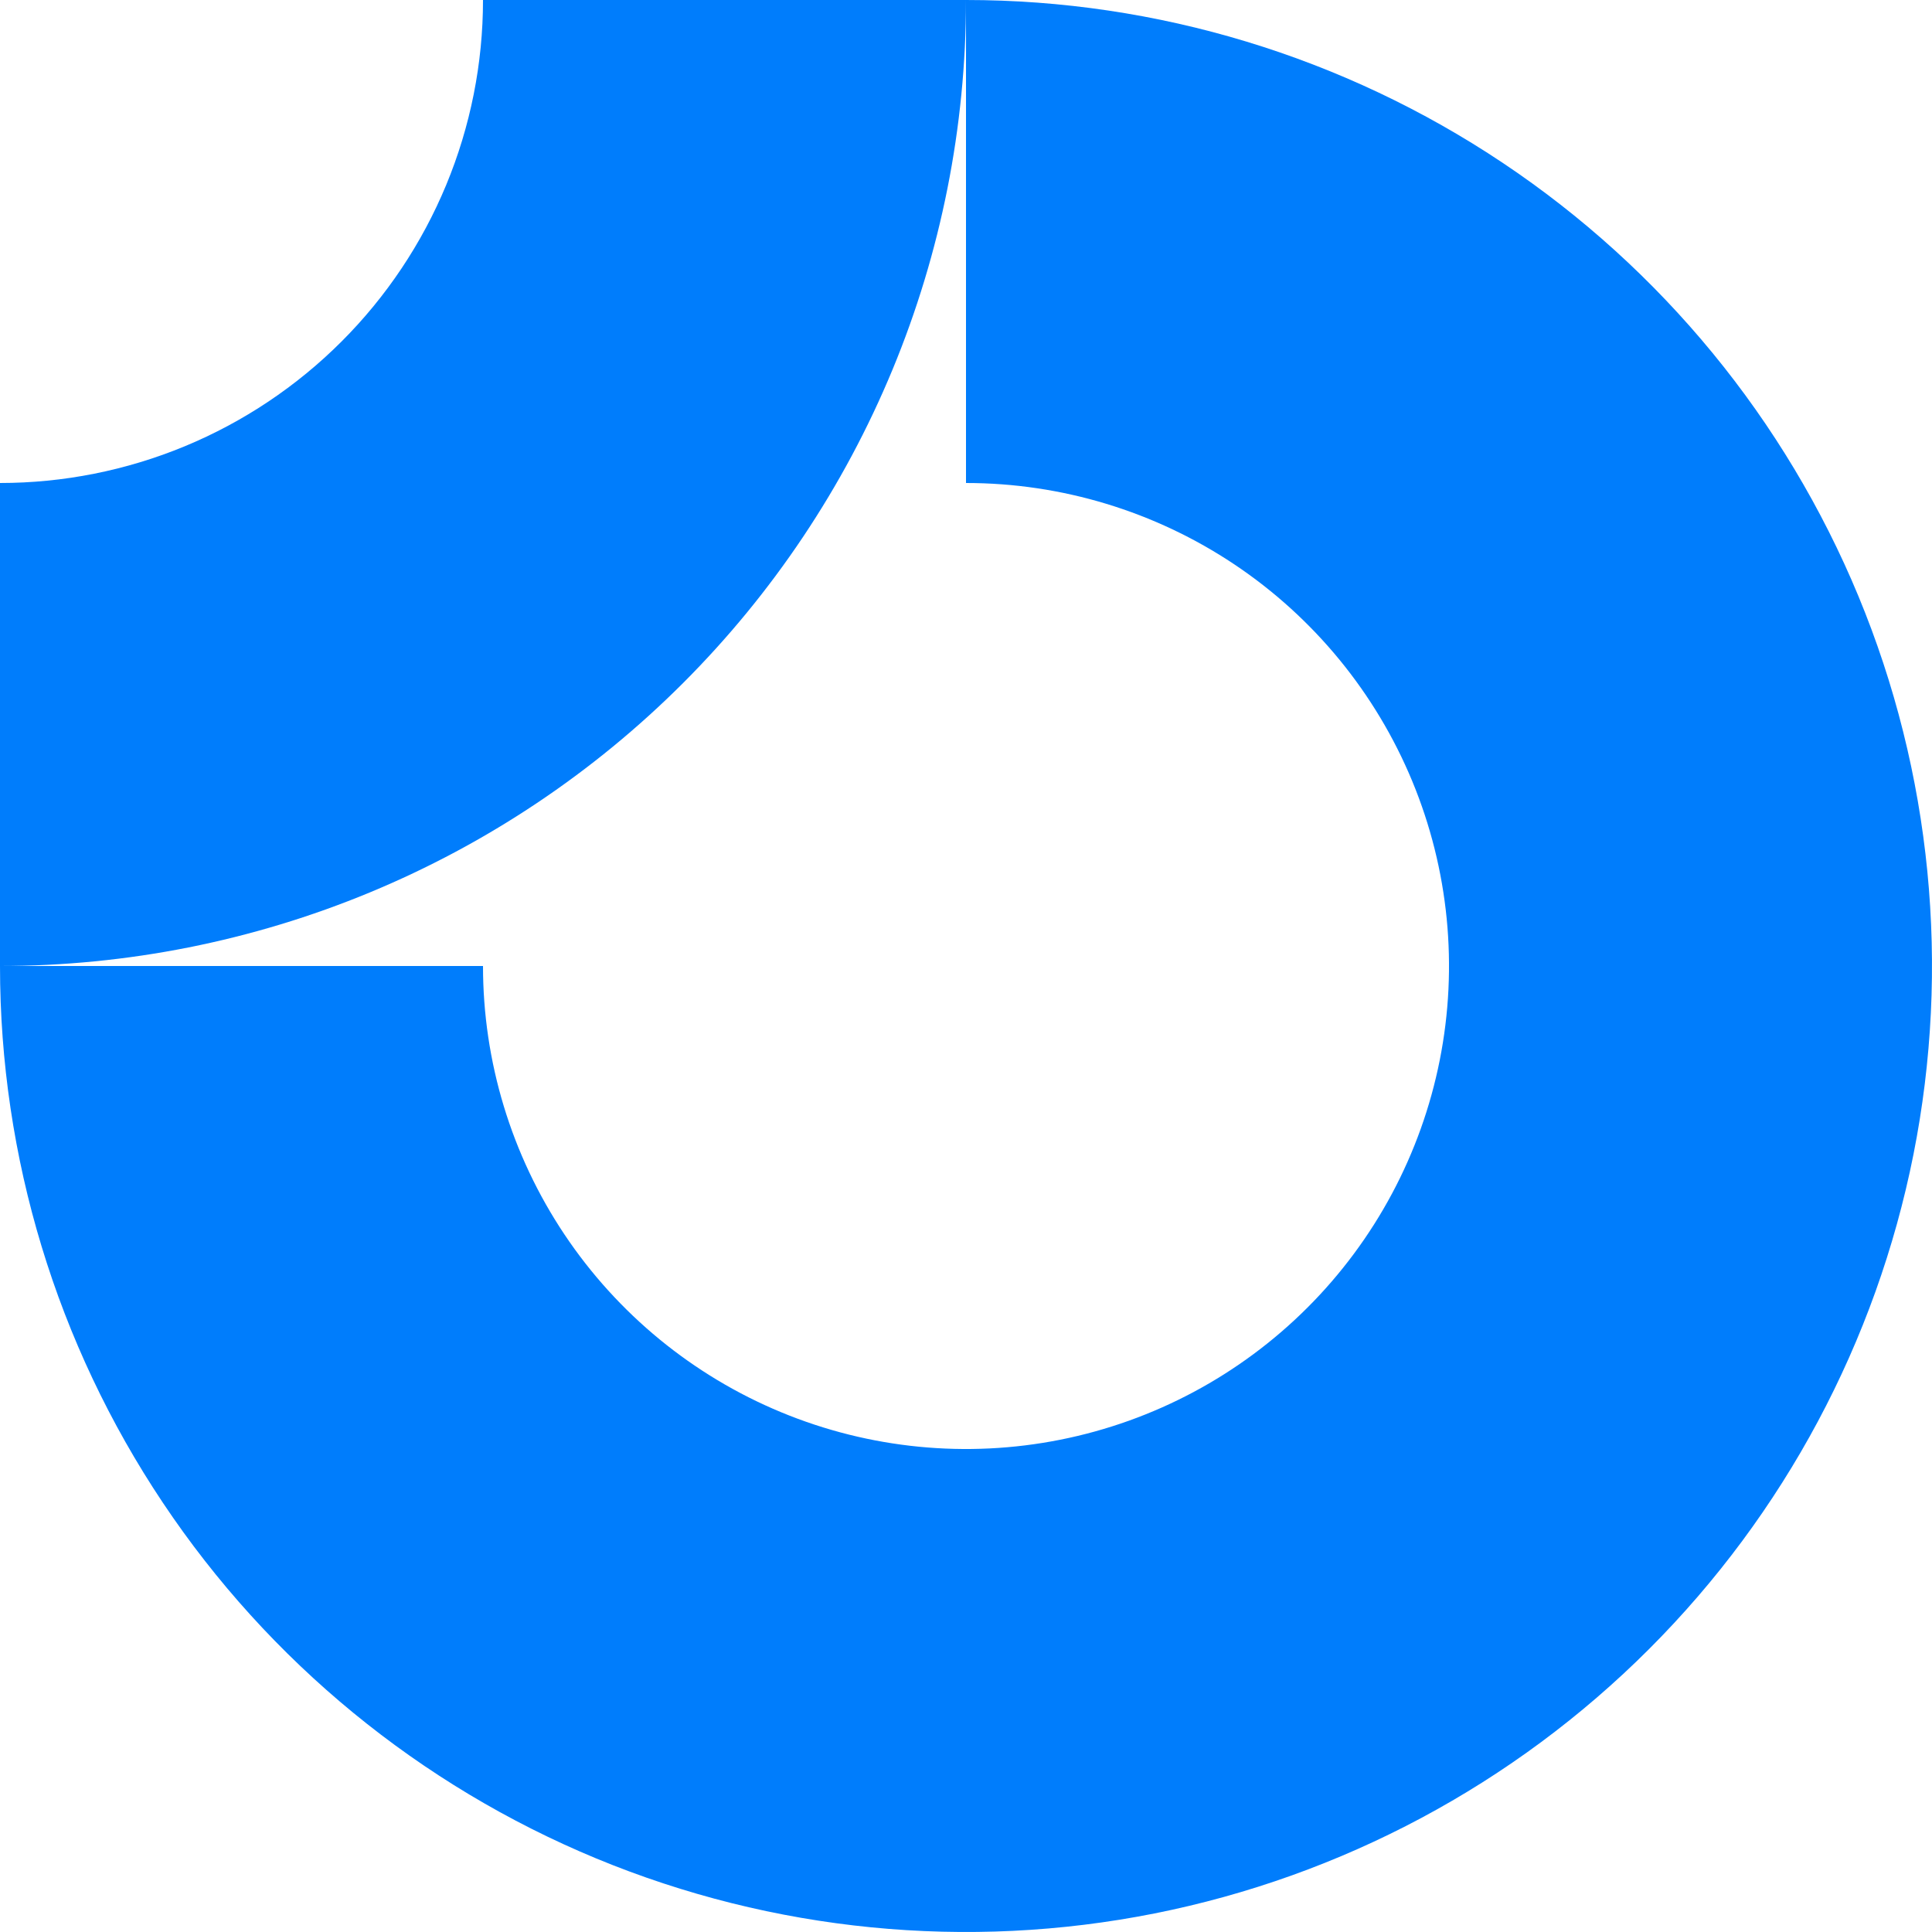
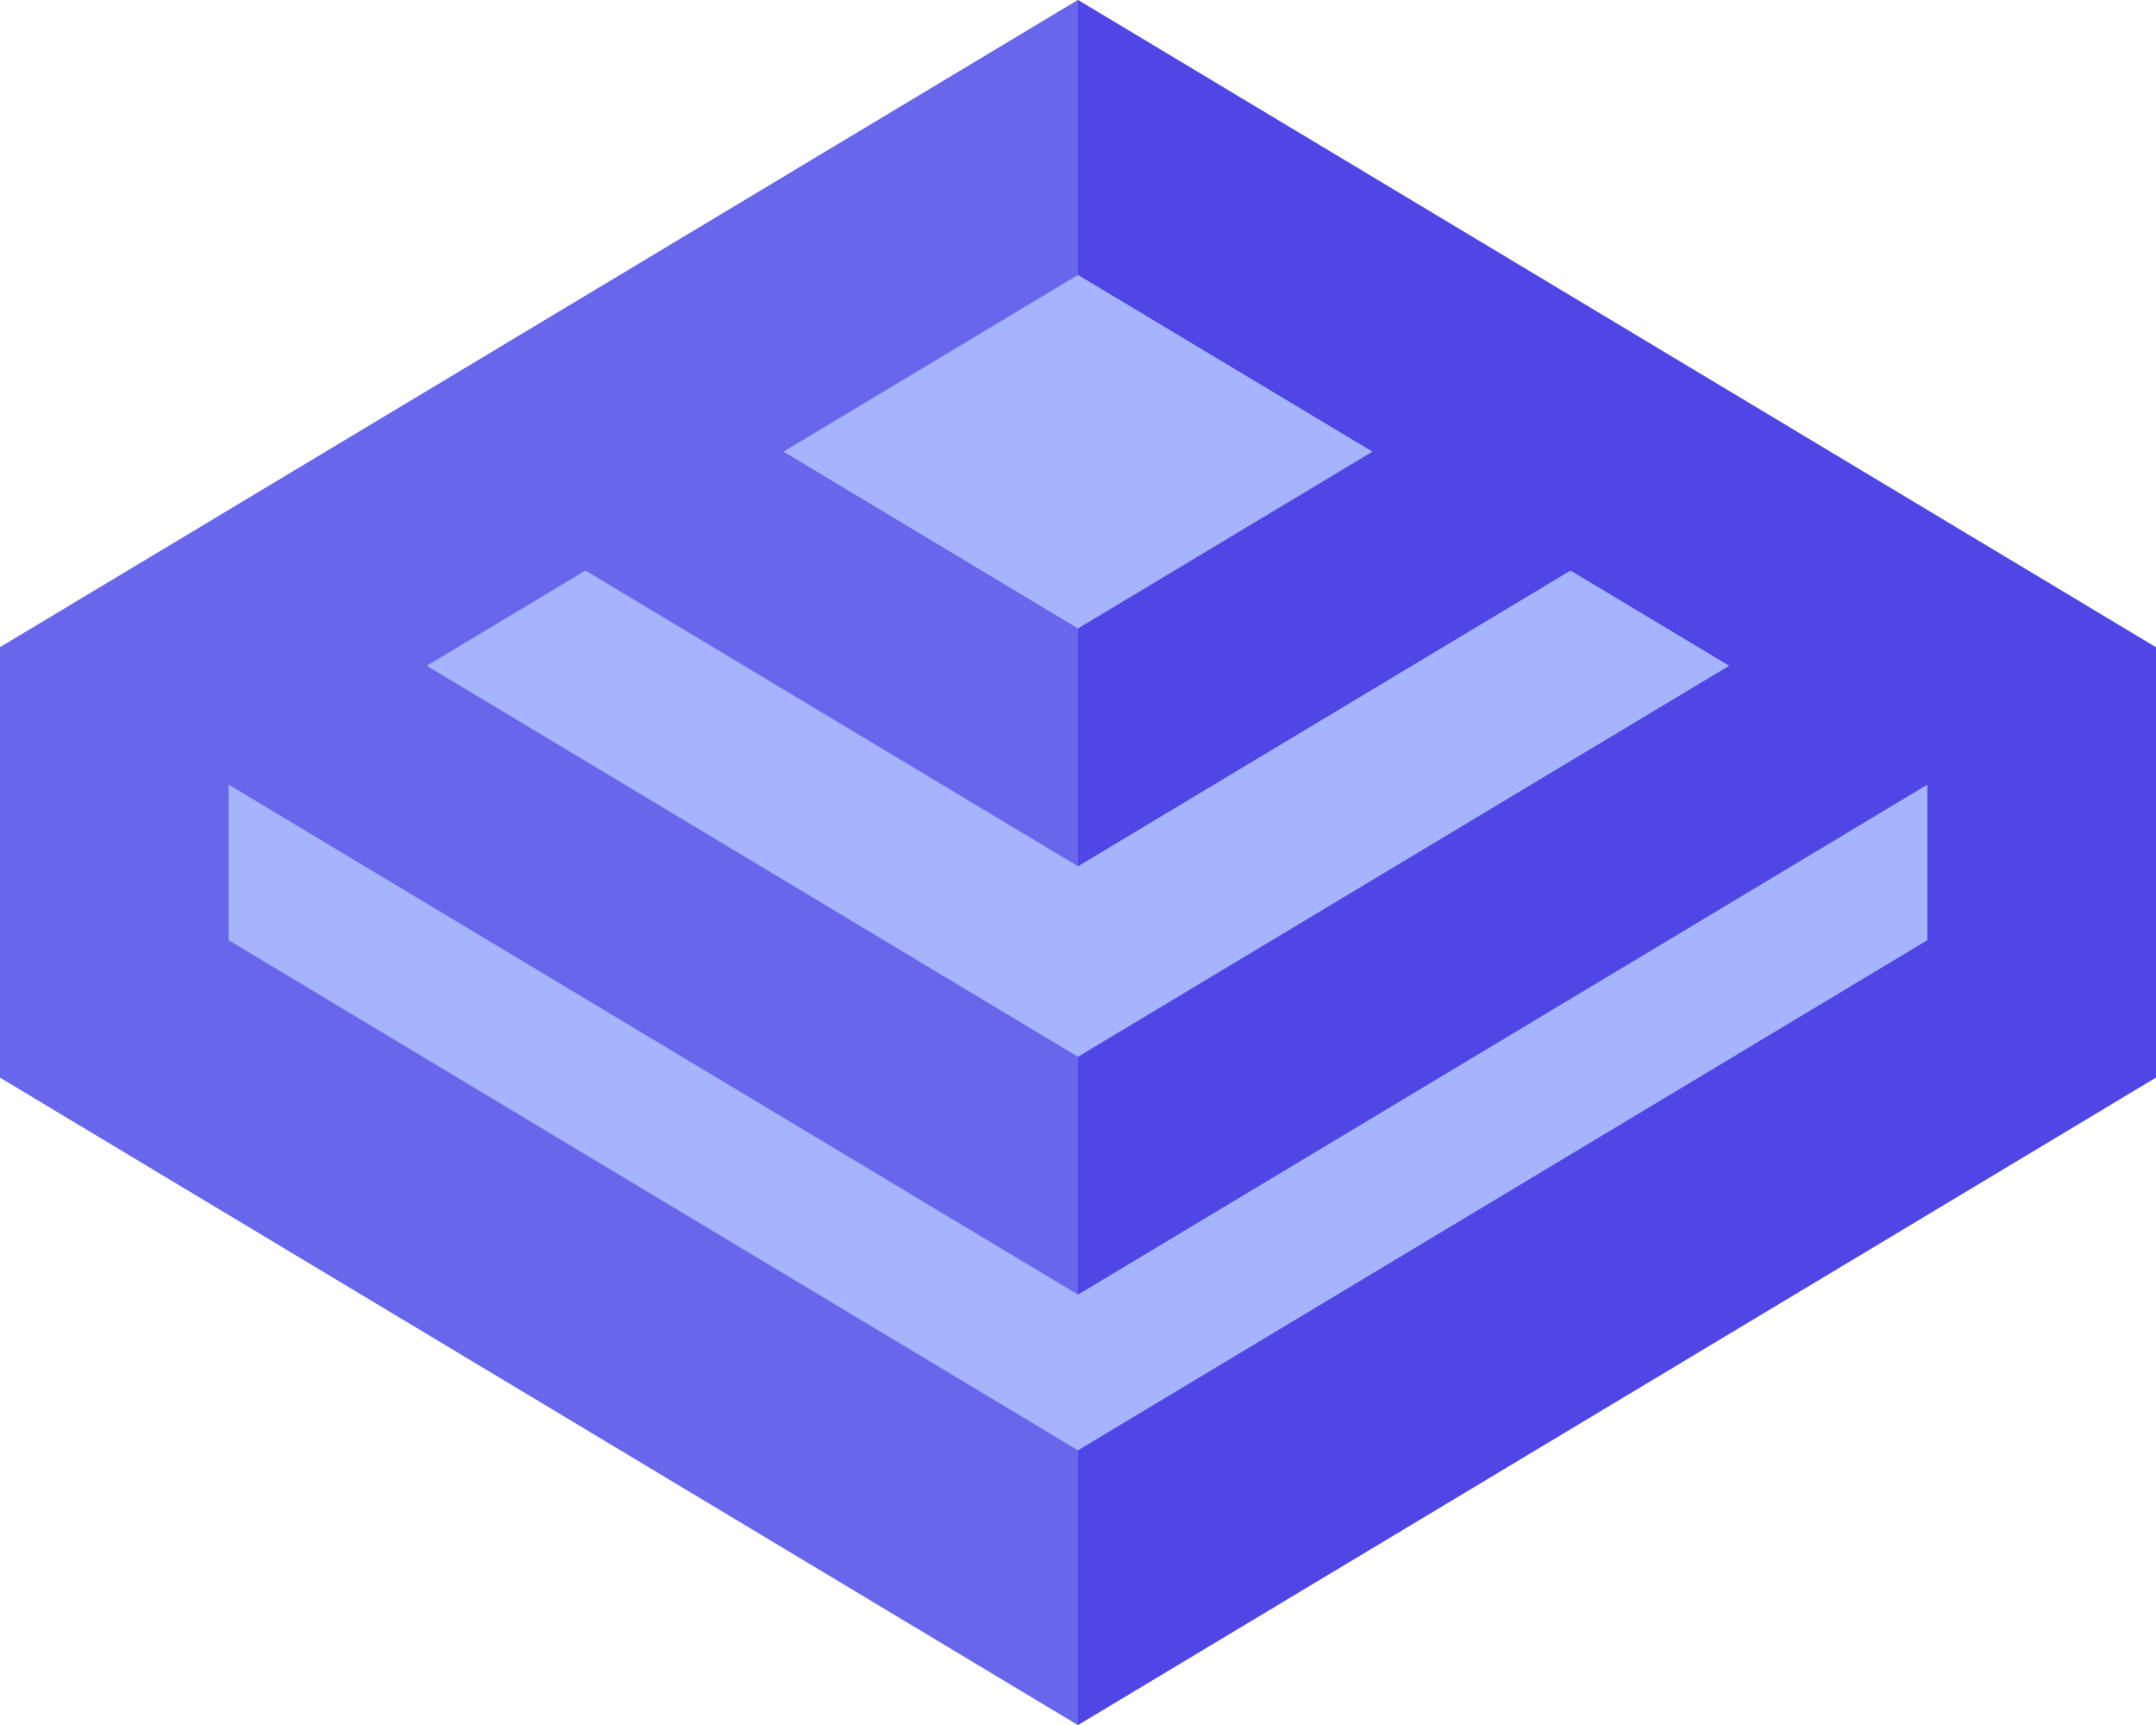
- <svg xmlns="http://www.w3.org/2000/svg" id="logo-86" width="40" height="40" viewBox="0 0 40 40" fill="none">
-   <path class="ccustom" fill-rule="evenodd" clip-rule="evenodd" d="M25.556 11.685C23.911 10.586 21.978 10 20 10V0C23.956 0 27.822 1.173 31.111 3.371C34.4 5.568 36.964 8.692 38.478 12.346C39.991 16.001 40.387 20.022 39.616 23.902C38.844 27.781 36.939 31.345 34.142 34.142C31.345 36.939 27.781 38.844 23.902 39.616C20.022 40.387 16.001 39.991 12.346 38.478C8.692 36.964 5.568 34.4 3.371 31.111C1.173 27.822 0 23.956 0 20H10C10 21.978 10.586 23.911 11.685 25.556C12.784 27.2 14.346 28.482 16.173 29.239C18 29.996 20.011 30.194 21.951 29.808C23.891 29.422 25.672 28.47 27.071 27.071C28.47 25.672 29.422 23.891 29.808 21.951C30.194 20.011 29.996 18 29.239 16.173C28.482 14.346 27.2 12.784 25.556 11.685Z" fill="#007DFC" />
-   <path class="ccustom" fill-rule="evenodd" clip-rule="evenodd" d="M10 5.16562e-07C10 1.313 9.741 2.614 9.239 3.827C8.736 5.04 8 6.142 7.071 7.071C6.142 8 5.04 8.736 3.827 9.239C2.614 9.741 1.313 10 5.4439e-06 10L5.00679e-06 20C2.626 20 5.227 19.483 7.654 18.478C10.08 17.473 12.285 15.999 14.142 14.142C15.999 12.285 17.473 10.08 18.478 7.654C19.483 5.227 20 2.626 20 -3.81469e-06L10 5.16562e-07Z" fill="#007DFC" />
+ <svg xmlns="http://www.w3.org/2000/svg" id="logo-39" width="50" height="40" viewBox="0 0 50 40" fill="none">
+   <path d="M25 0L50 15.01V24.986L25 40L0 24.986V15.01L25 0Z" fill="#A5B4FC" class="ccompli2" />
+   <path fill-rule="evenodd" clip-rule="evenodd" d="M0 15.01L25 0L50 15.01V24.986L25 40L0 24.986V15.01ZM25 33.631L44.697 21.802V18.195L44.696 18.195L25 30.02L5.304 18.195L5.303 18.195V21.802L25 33.631ZM25 24.505L40.102 15.438L36.423 13.23L25 20.088L13.577 13.23L9.898 15.438L25 24.505ZM25 14.573L31.829 10.473L25 6.375L18.171 10.473L25 14.573Z" fill="#4F46E5" class="ccustom" />
+   <path d="M25 0L0 15.01V24.986L25 40L25 0Z" fill="#A5B4FC" class="ccompli2" fill-opacity="0.3" />
</svg>
